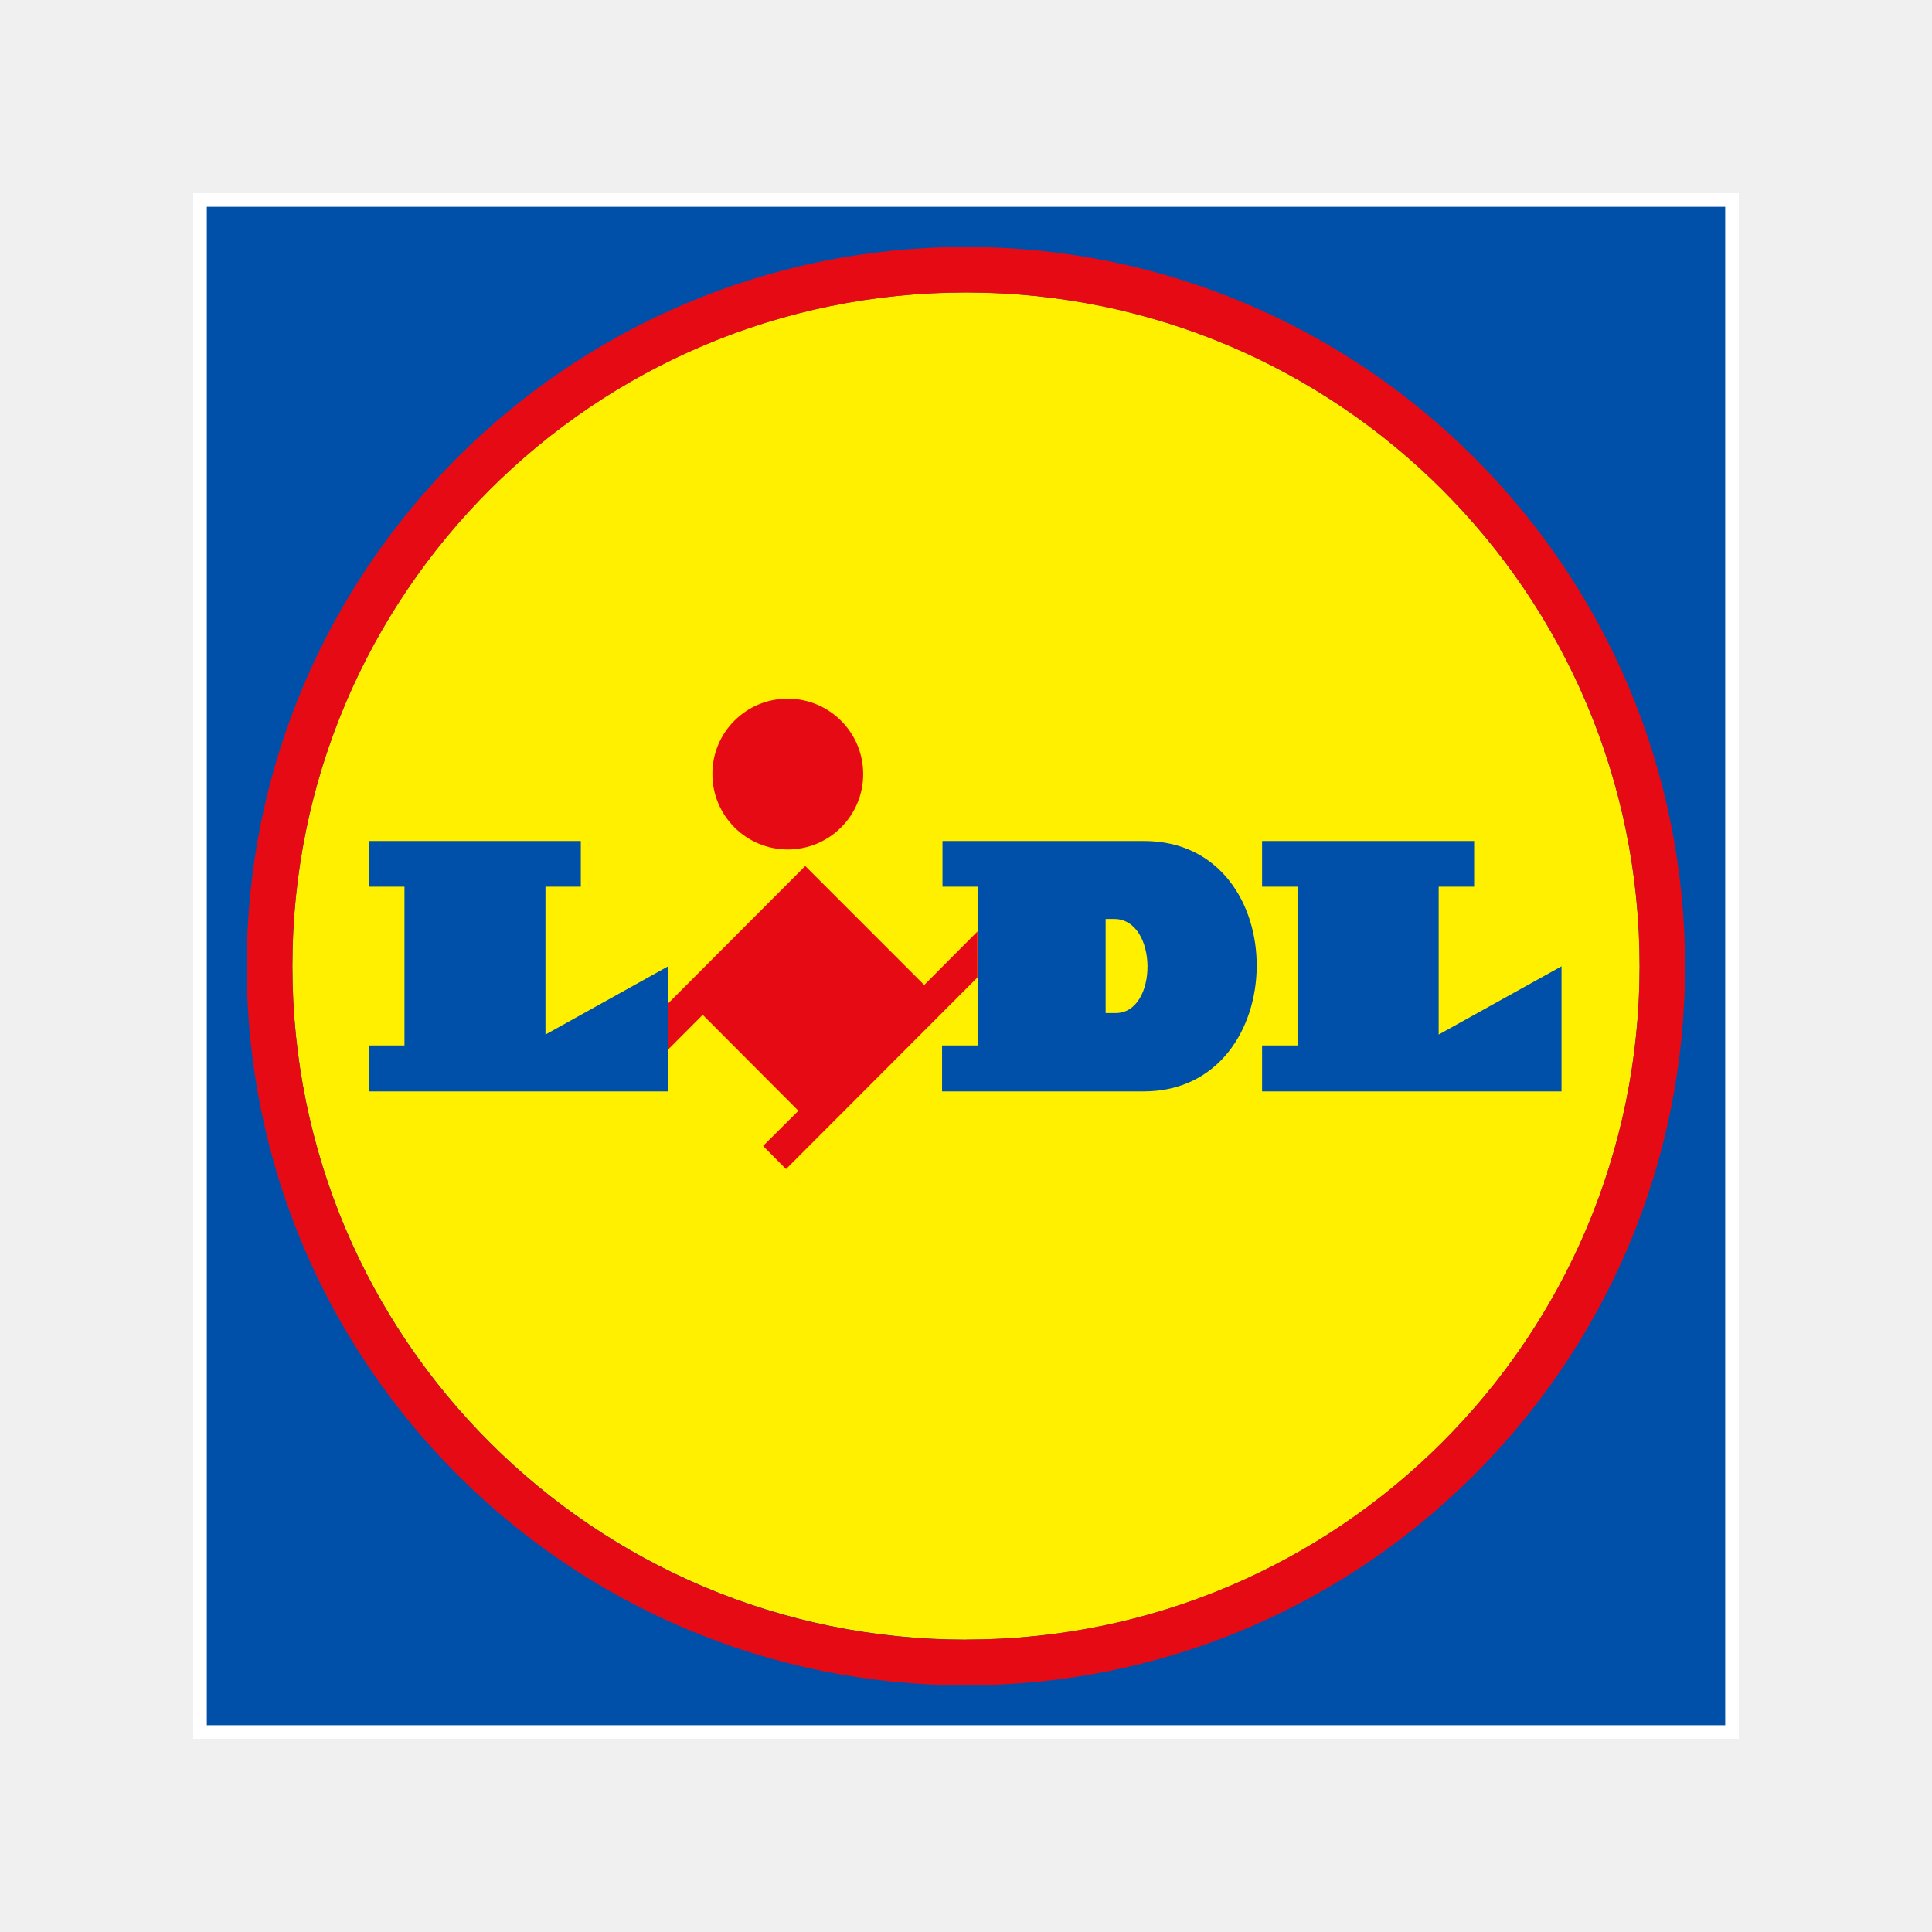
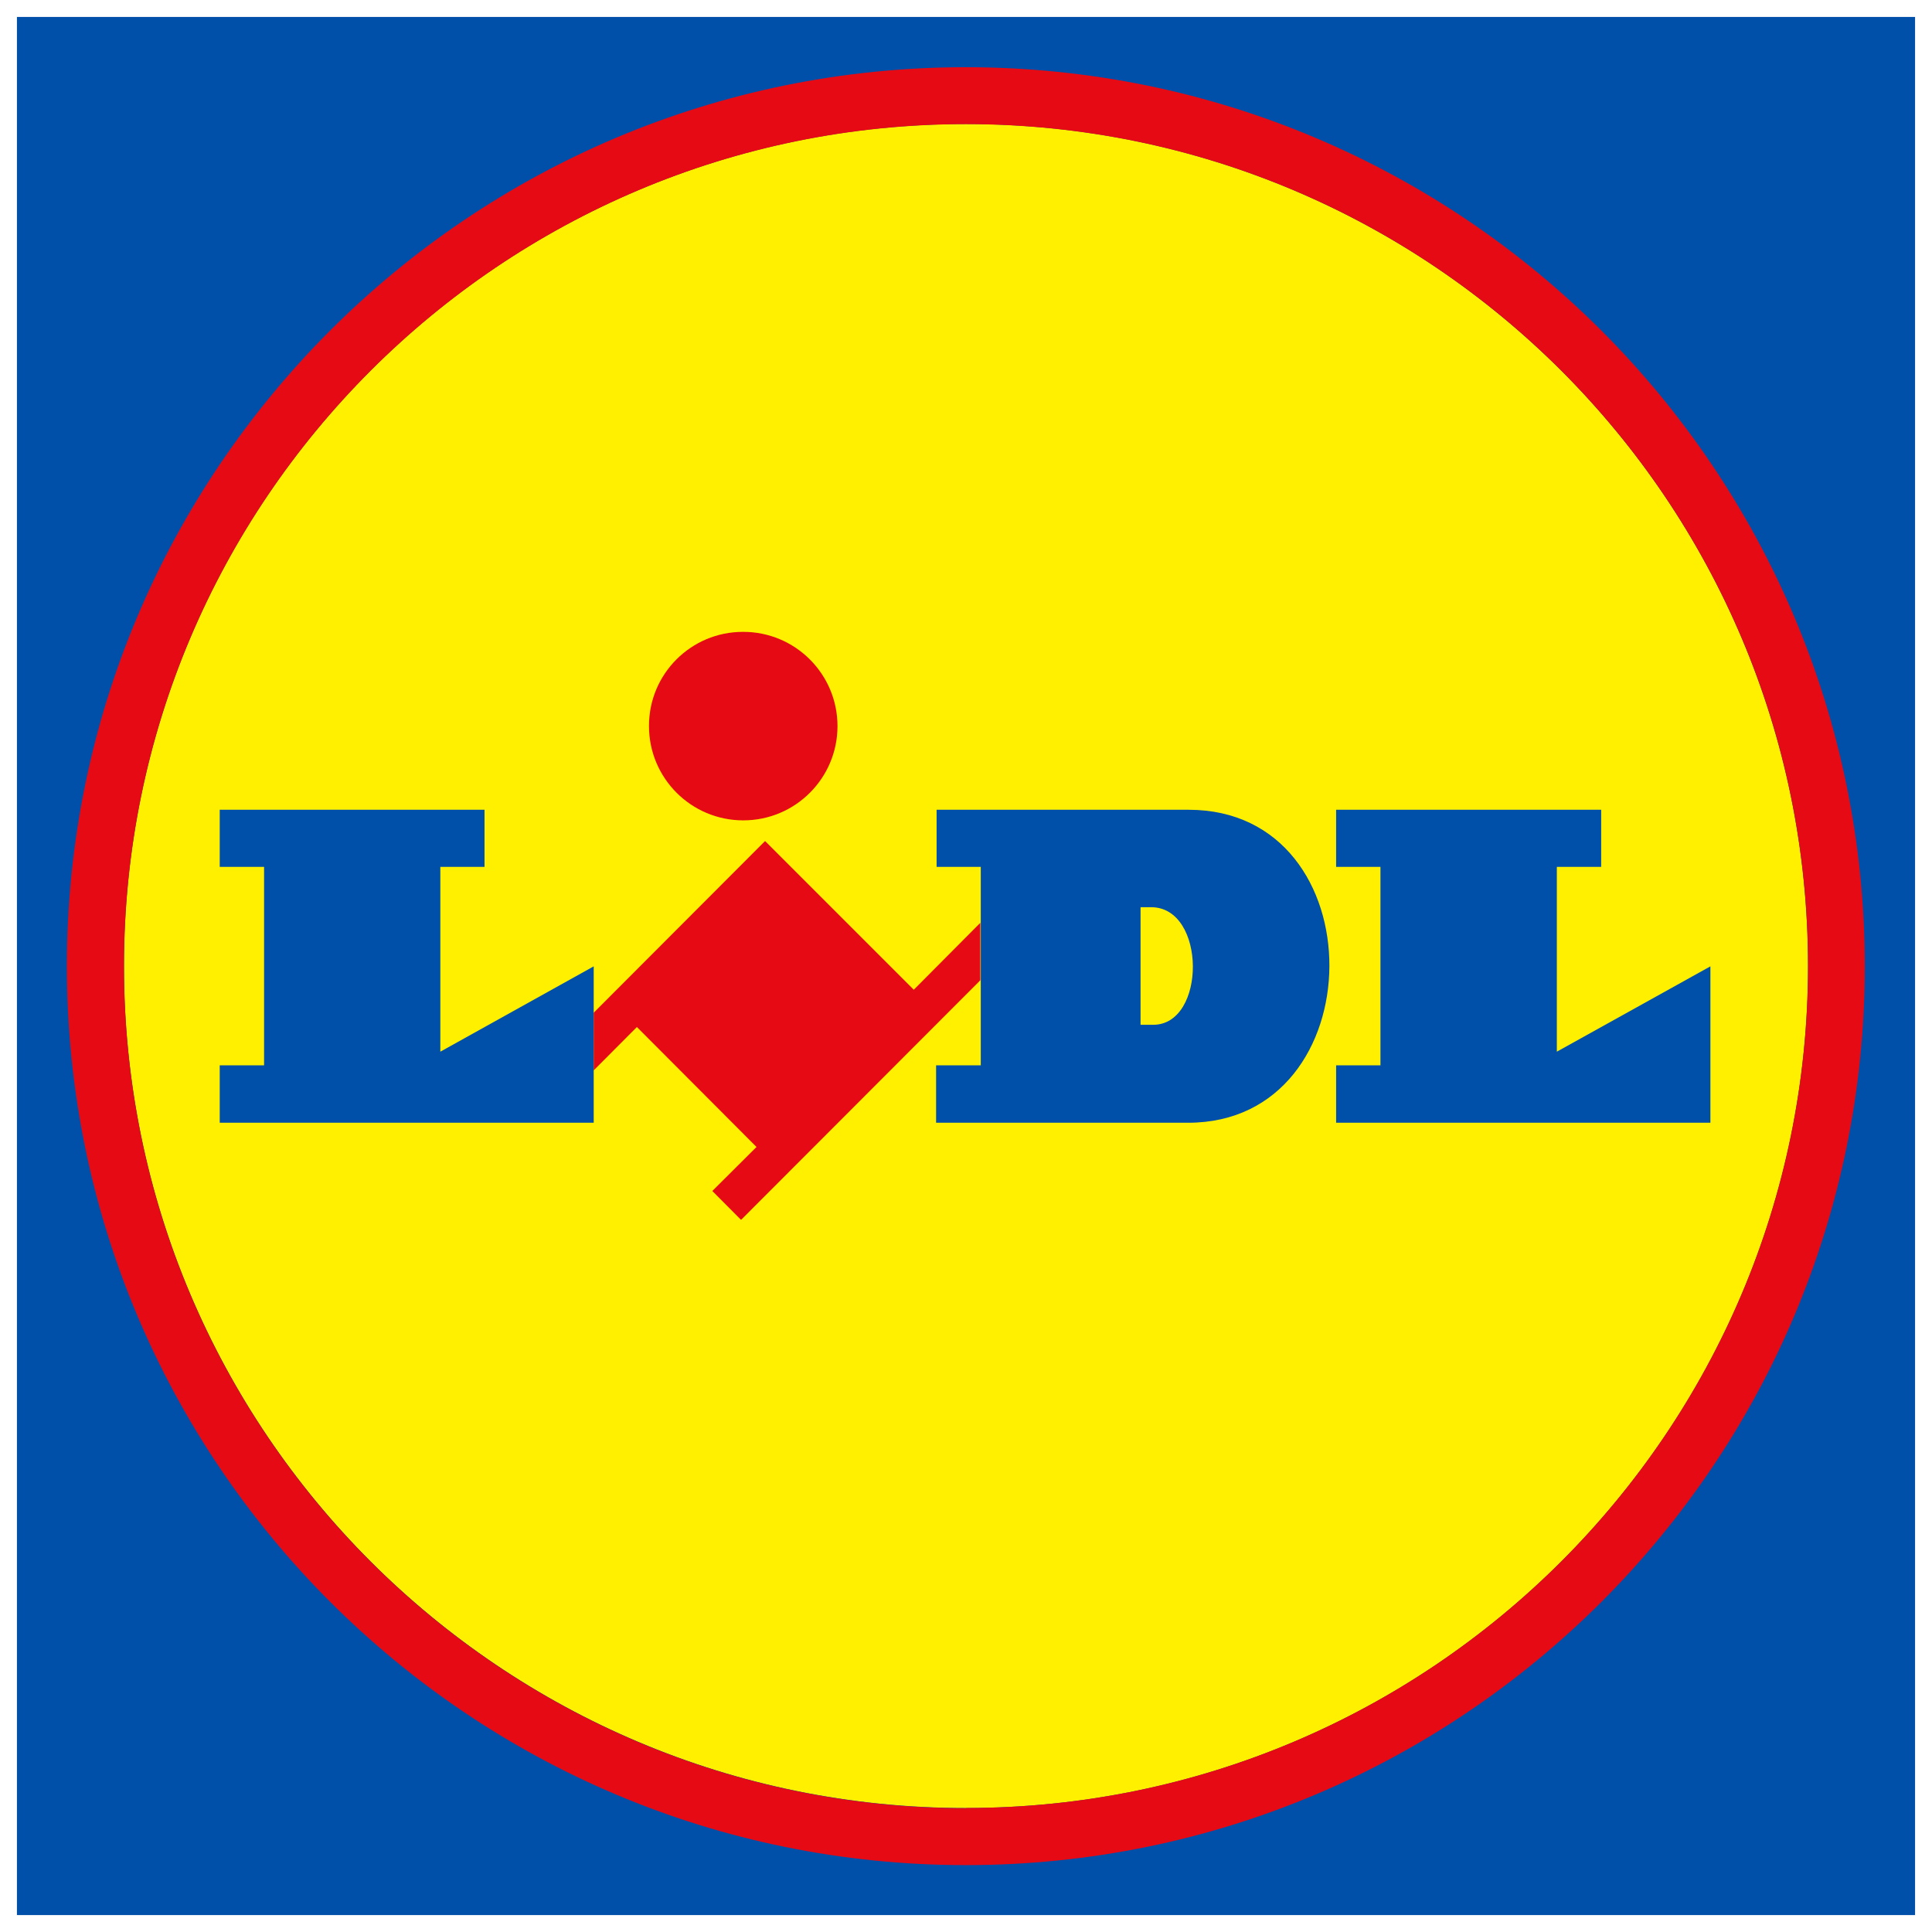
- <svg xmlns="http://www.w3.org/2000/svg" version="1.1" width="75" height="75" viewBox="-7.5 -7.5 75 75">
+ <svg xmlns="http://www.w3.org/2000/svg" version="1.1" width="60" height="60" viewBox="0 0 60 60">
  <path fill="#0050aa" d="M0.522 0.522h58.957v58.957h-58.957z" />
  <path fill="#fff" d="M59.478 0.522v58.957h-58.957v-58.957h58.957zM60 0h-60v60h60v-60z" />
  <path fill="#fff000" d="M30 3.85c-14.442 0-26.15 11.708-26.15 26.15s11.708 26.15 26.15 26.15c14.438 0 26.144-11.702 26.15-26.139v-0.001c0-14.444-11.706-26.154-26.149-26.16h-0.001z" />
  <path fill="#e60a14" d="M28.377 30.736l-4.617-4.617-5.322 5.332v1.79l1.341-1.346 3.715 3.725-1.372 1.367 0.892 0.897 7.43-7.44v-1.784l-2.066 2.077z" />
  <path fill="#0050aa" d="M6.824 25.148h8.223v1.774h-1.372v5.739l4.763-2.65v4.857h-11.614v-1.784h1.377v-6.162h-1.377v-1.774zM41.494 25.148v1.774h1.377v6.162h-1.377v1.784h11.624v-4.857l-4.769 2.65v-5.739h1.377v-1.774h-8.233z" />
  <path fill="#e60a14" d="M23.082 19.623c1.616 0 2.927 1.31 2.927 2.927s-1.31 2.927-2.927 2.927c-1.616 0-2.927-1.31-2.927-2.927 0-0.004 0-0.007 0-0.011v0.001c0 0 0 0 0 0 0-1.611 1.306-2.917 2.917-2.917 0.004 0 0.007 0 0.011 0h-0.001z" />
  <path fill="#e60a14" d="M30 2.087c-0.002 0-0.003 0-0.005 0-15.419 0-27.918 12.499-27.918 27.918s12.499 27.918 27.918 27.918c15.417 0 27.915-12.496 27.918-27.913v-0c-0.003-15.417-12.497-27.915-27.912-27.923h-0.001zM30 56.155c-14.442 0-26.15-11.708-26.15-26.15s11.708-26.15 26.15-26.15c14.442 0 26.15 11.708 26.15 26.15 0 0.004 0 0.007 0 0.011v-0.001c-0.012 14.434-11.714 26.131-26.149 26.134h-0z" />
  <path fill="#0050aa" d="M36.913 25.148h-7.826v1.774h1.372v6.162h-1.388v1.784h7.826c5.812 0 5.885-9.72 0.016-9.72z" />
  <path fill="#fff000" d="M35.812 31.826h-0.391v-3.652h0.329c1.717 0 1.717 3.652 0.063 3.652z" />
</svg>
